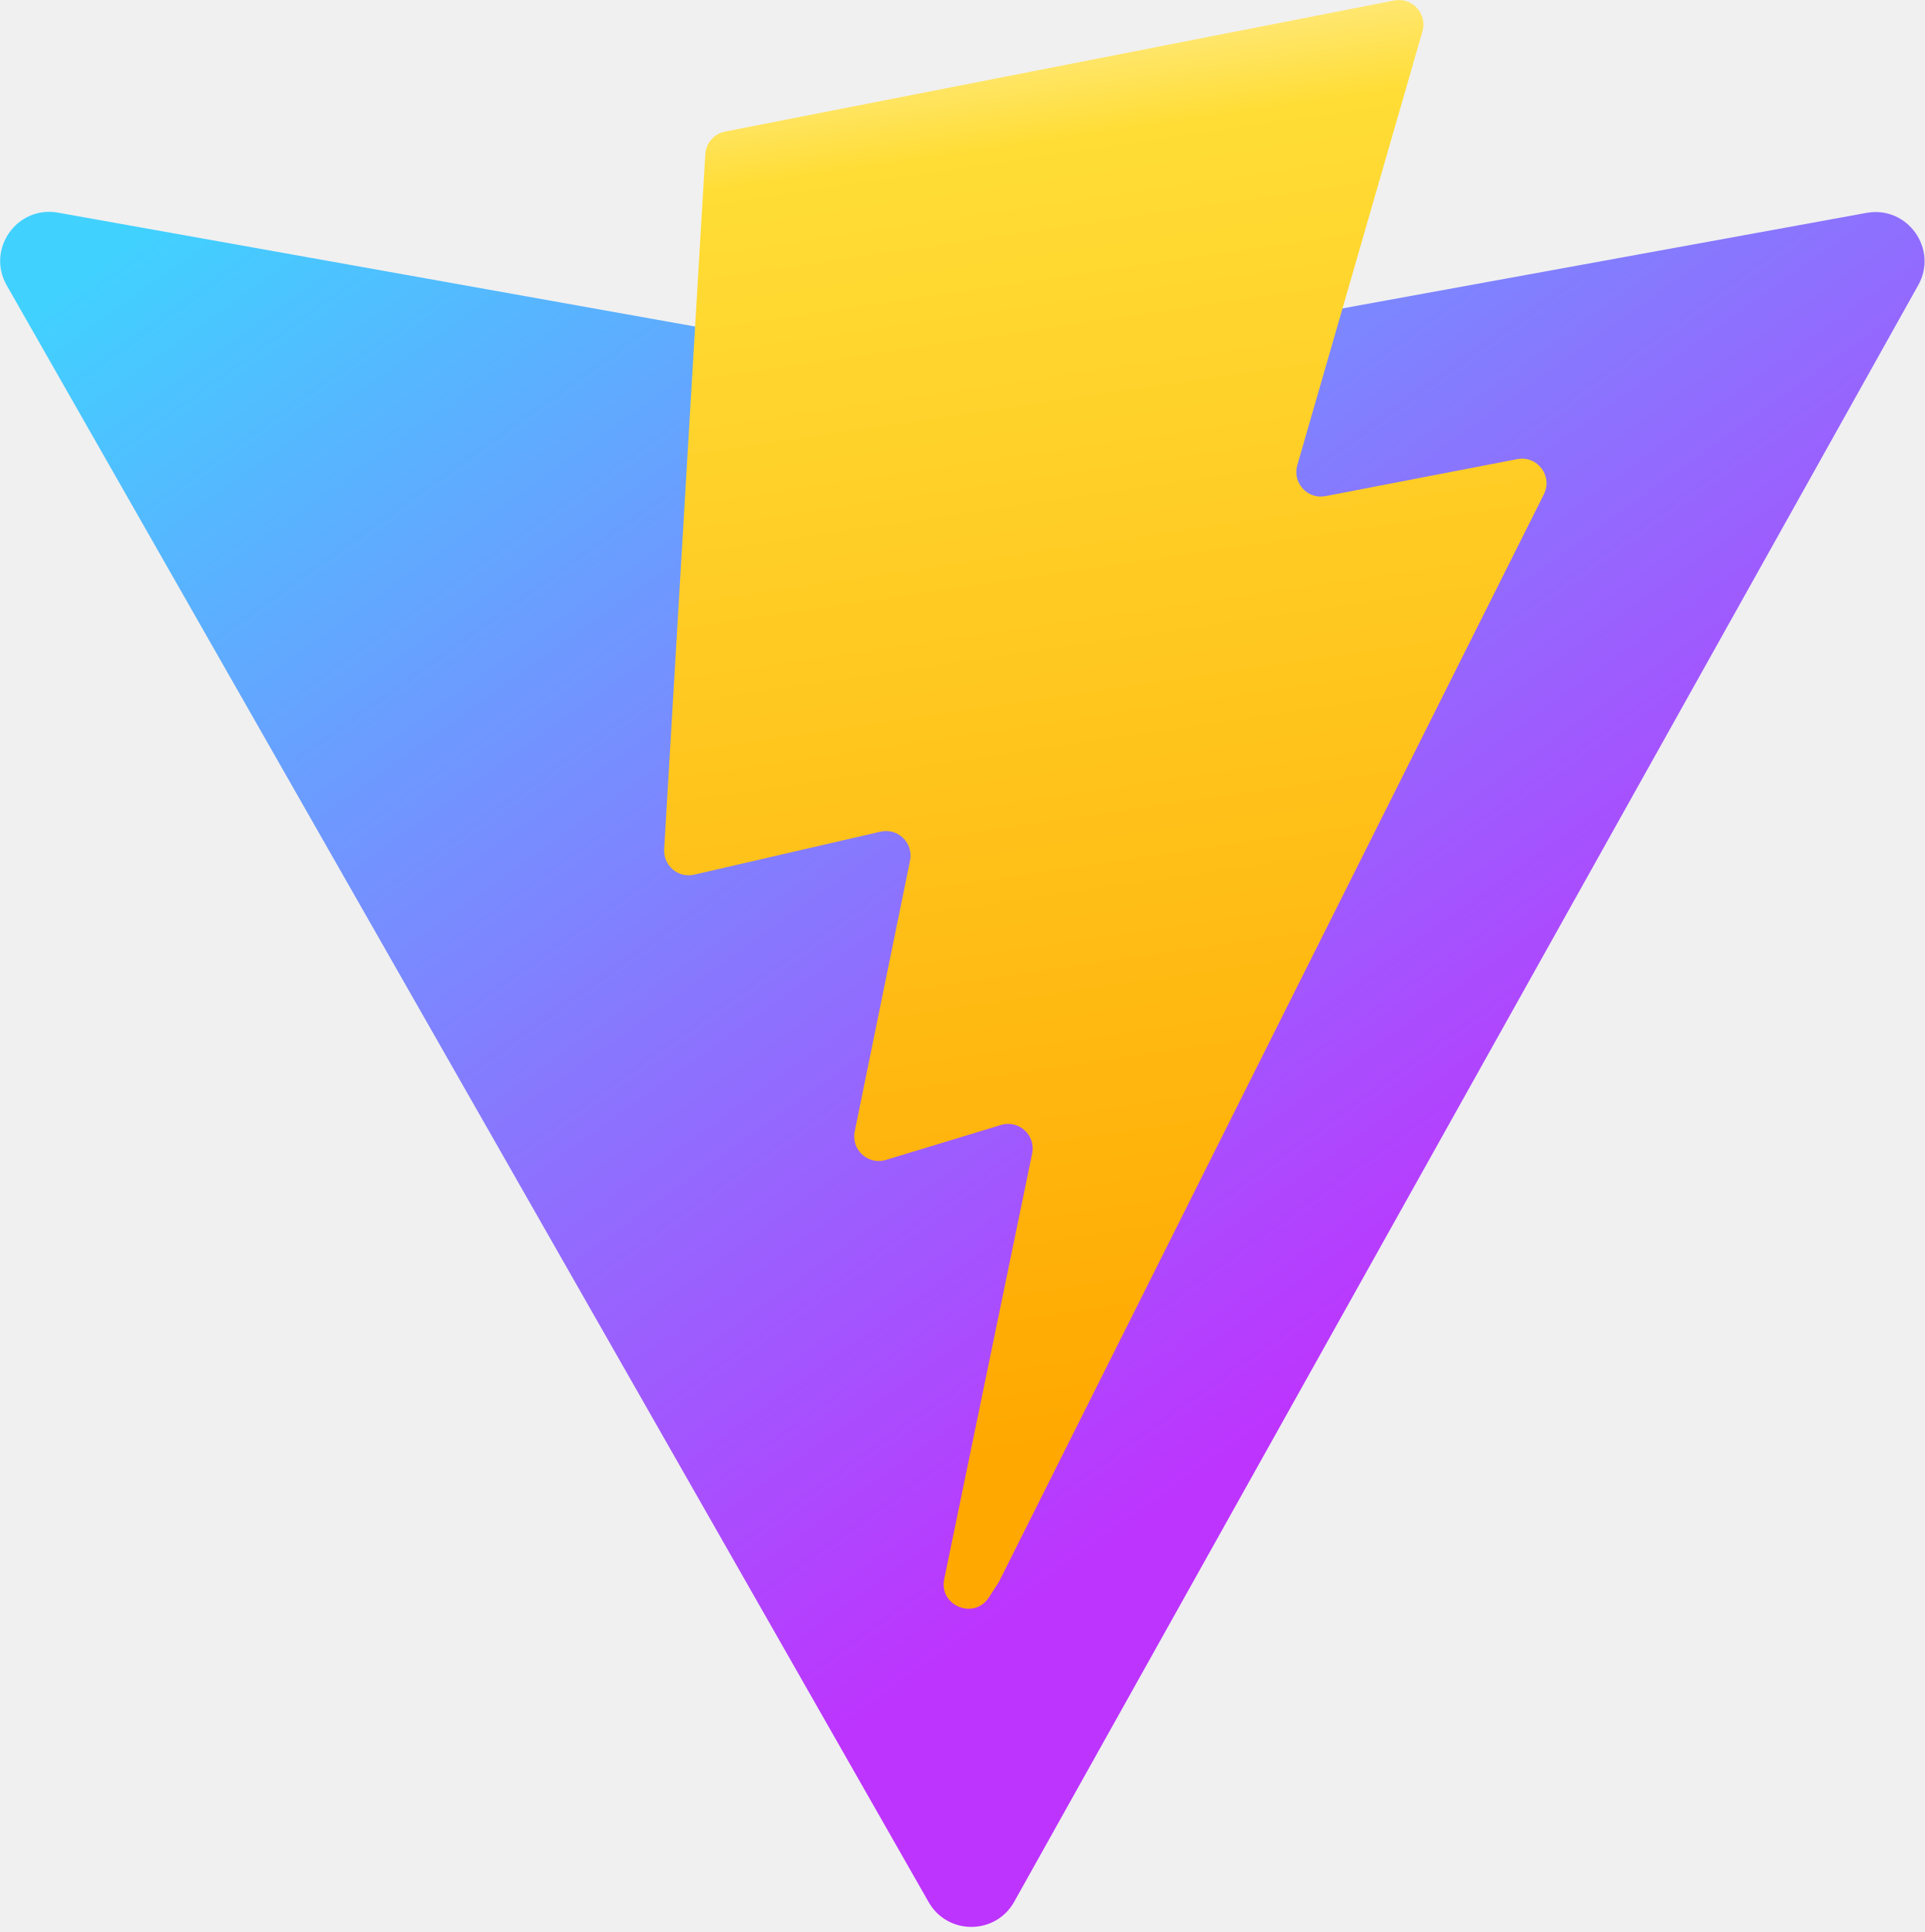
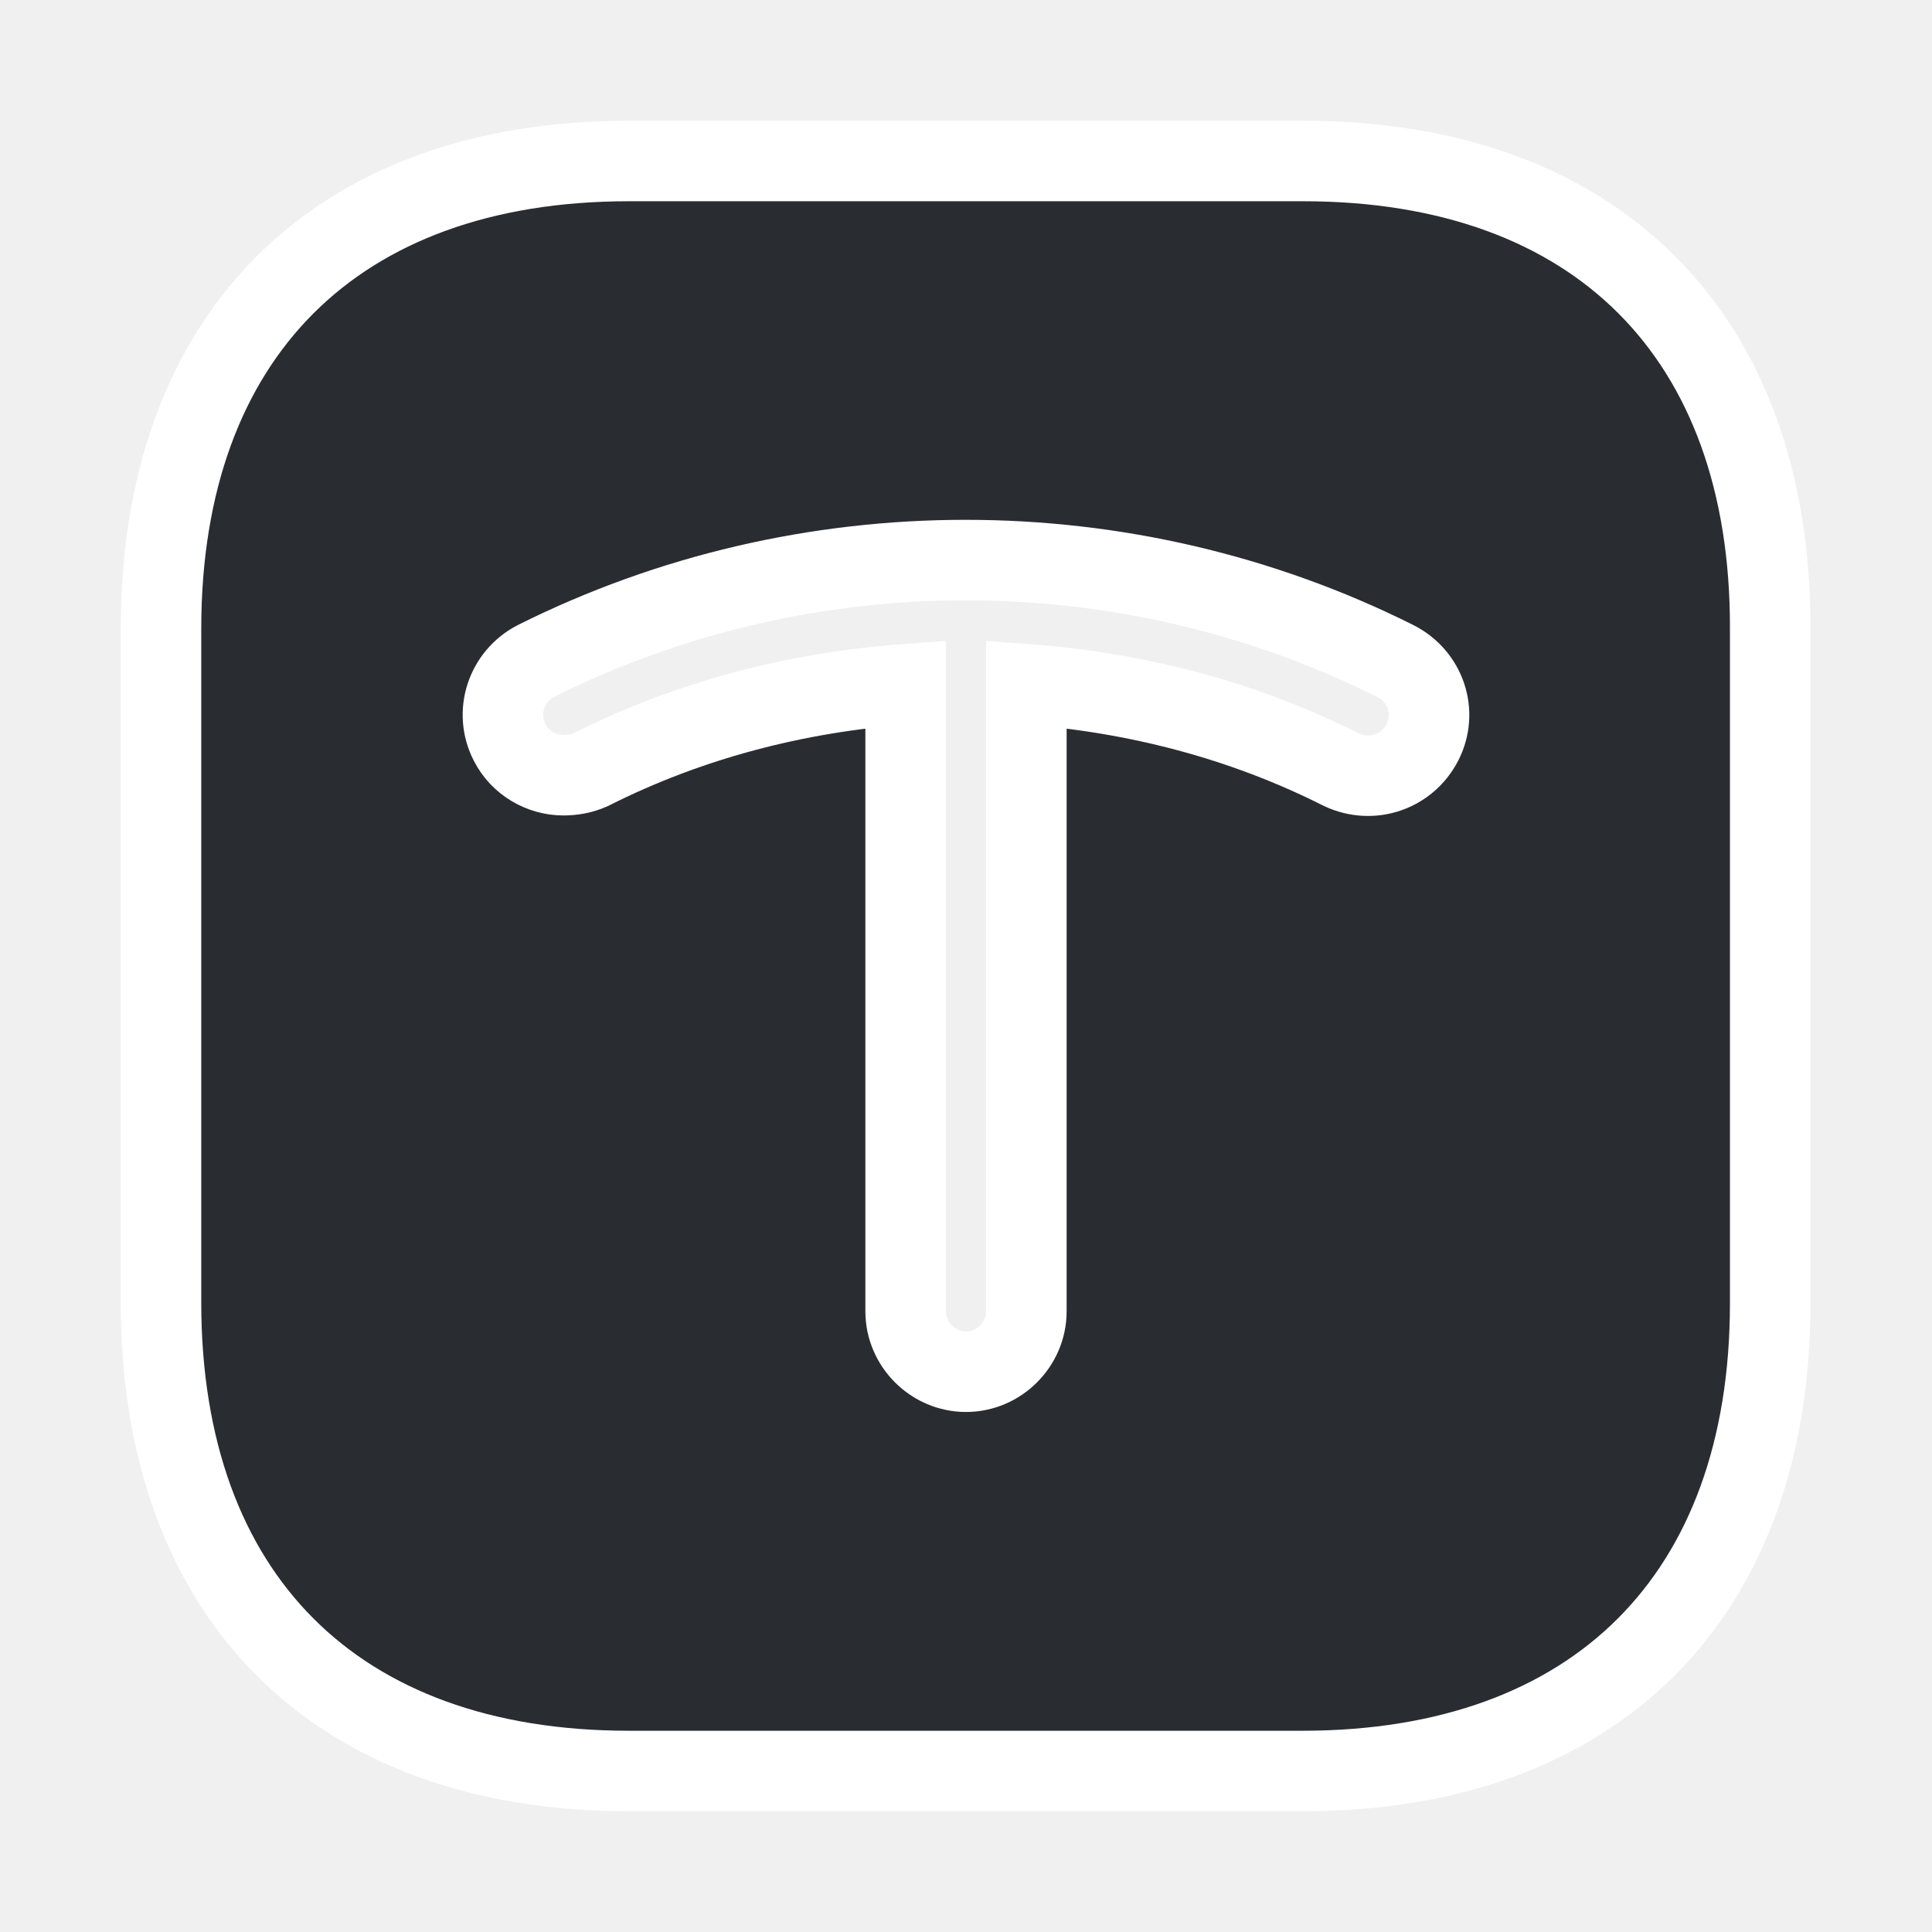
- <svg xmlns="http://www.w3.org/2000/svg" aria-hidden="true" role="img" class="iconify iconify--logos" width="31.88" height="32" preserveAspectRatio="xMidYMid meet" viewBox="0 0 256 257">
-   <defs>
-     <linearGradient id="IconifyId1813088fe1fbc01fb466" x1="-.828%" x2="57.636%" y1="7.652%" y2="78.411%">
-       <stop offset="0%" stop-color="#41D1FF" />
-       <stop offset="100%" stop-color="#BD34FE" />
-     </linearGradient>
-     <linearGradient id="IconifyId1813088fe1fbc01fb467" x1="43.376%" x2="50.316%" y1="2.242%" y2="89.03%">
-       <stop offset="0%" stop-color="#FFEA83" />
-       <stop offset="8.333%" stop-color="#FFDD35" />
-       <stop offset="100%" stop-color="#FFA800" />
-     </linearGradient>
-   </defs>
-   <path fill="url(#IconifyId1813088fe1fbc01fb466)" d="M255.153 37.938L134.897 252.976c-2.483 4.44-8.862 4.466-11.382.048L.875 37.958c-2.746-4.814 1.371-10.646 6.827-9.67l120.385 21.517a6.537 6.537 0 0 0 2.322-.004l117.867-21.483c5.438-.991 9.574 4.796 6.877 9.62Z" />
-   <path fill="url(#IconifyId1813088fe1fbc01fb467)" d="M185.432.063L96.44 17.501a3.268 3.268 0 0 0-2.634 3.014l-5.474 92.456a3.268 3.268 0 0 0 3.997 3.378l24.777-5.718c2.318-.535 4.413 1.507 3.936 3.838l-7.361 36.047c-.495 2.426 1.782 4.5 4.151 3.78l15.304-4.649c2.372-.72 4.652 1.36 4.15 3.788l-11.698 56.621c-.732 3.542 3.979 5.473 5.943 2.437l1.313-2.028l72.516-144.72c1.215-2.423-.88-5.186-3.54-4.672l-25.505 4.922c-2.396.462-4.435-1.77-3.759-4.114l16.646-57.705c.677-2.35-1.37-4.583-3.769-4.113Z" />
+ <svg xmlns="http://www.w3.org/2000/svg" width="800px" height="800px" viewBox="0 0 24 24" fill="none" stroke="#ffffff">
+   <g id="SVGRepo_bgCarrier" stroke-width="0" />
+   <g id="SVGRepo_tracerCarrier" stroke-linecap="round" stroke-linejoin="round" />
+   <g id="SVGRepo_iconCarrier">
+     <path d="M16.19 2H7.81C4.17 2 2 4.17 2 7.81V16.18C2 19.83 4.17 22 7.81 22H16.18C19.82 22 21.99 19.83 21.99 16.19V7.81C22 4.17 19.83 2 16.19 2ZM17.67 9.22C17.48 9.59 17.04 9.74 16.66 9.56C15.43 8.94 14.1 8.6 12.75 8.5V16.29C12.75 16.7 12.41 17.04 12 17.04C11.59 17.04 11.25 16.7 11.25 16.29V8.5C9.9 8.6 8.57 8.94 7.34 9.56C7.23 9.61 7.11 9.63 7 9.63C6.73 9.63 6.46 9.48 6.33 9.22C6.14 8.85 6.29 8.4 6.66 8.21C10 6.54 13.99 6.54 17.33 8.21C17.71 8.4 17.86 8.85 17.67 9.22Z" fill="#292D32" />
+   </g>
</svg>
